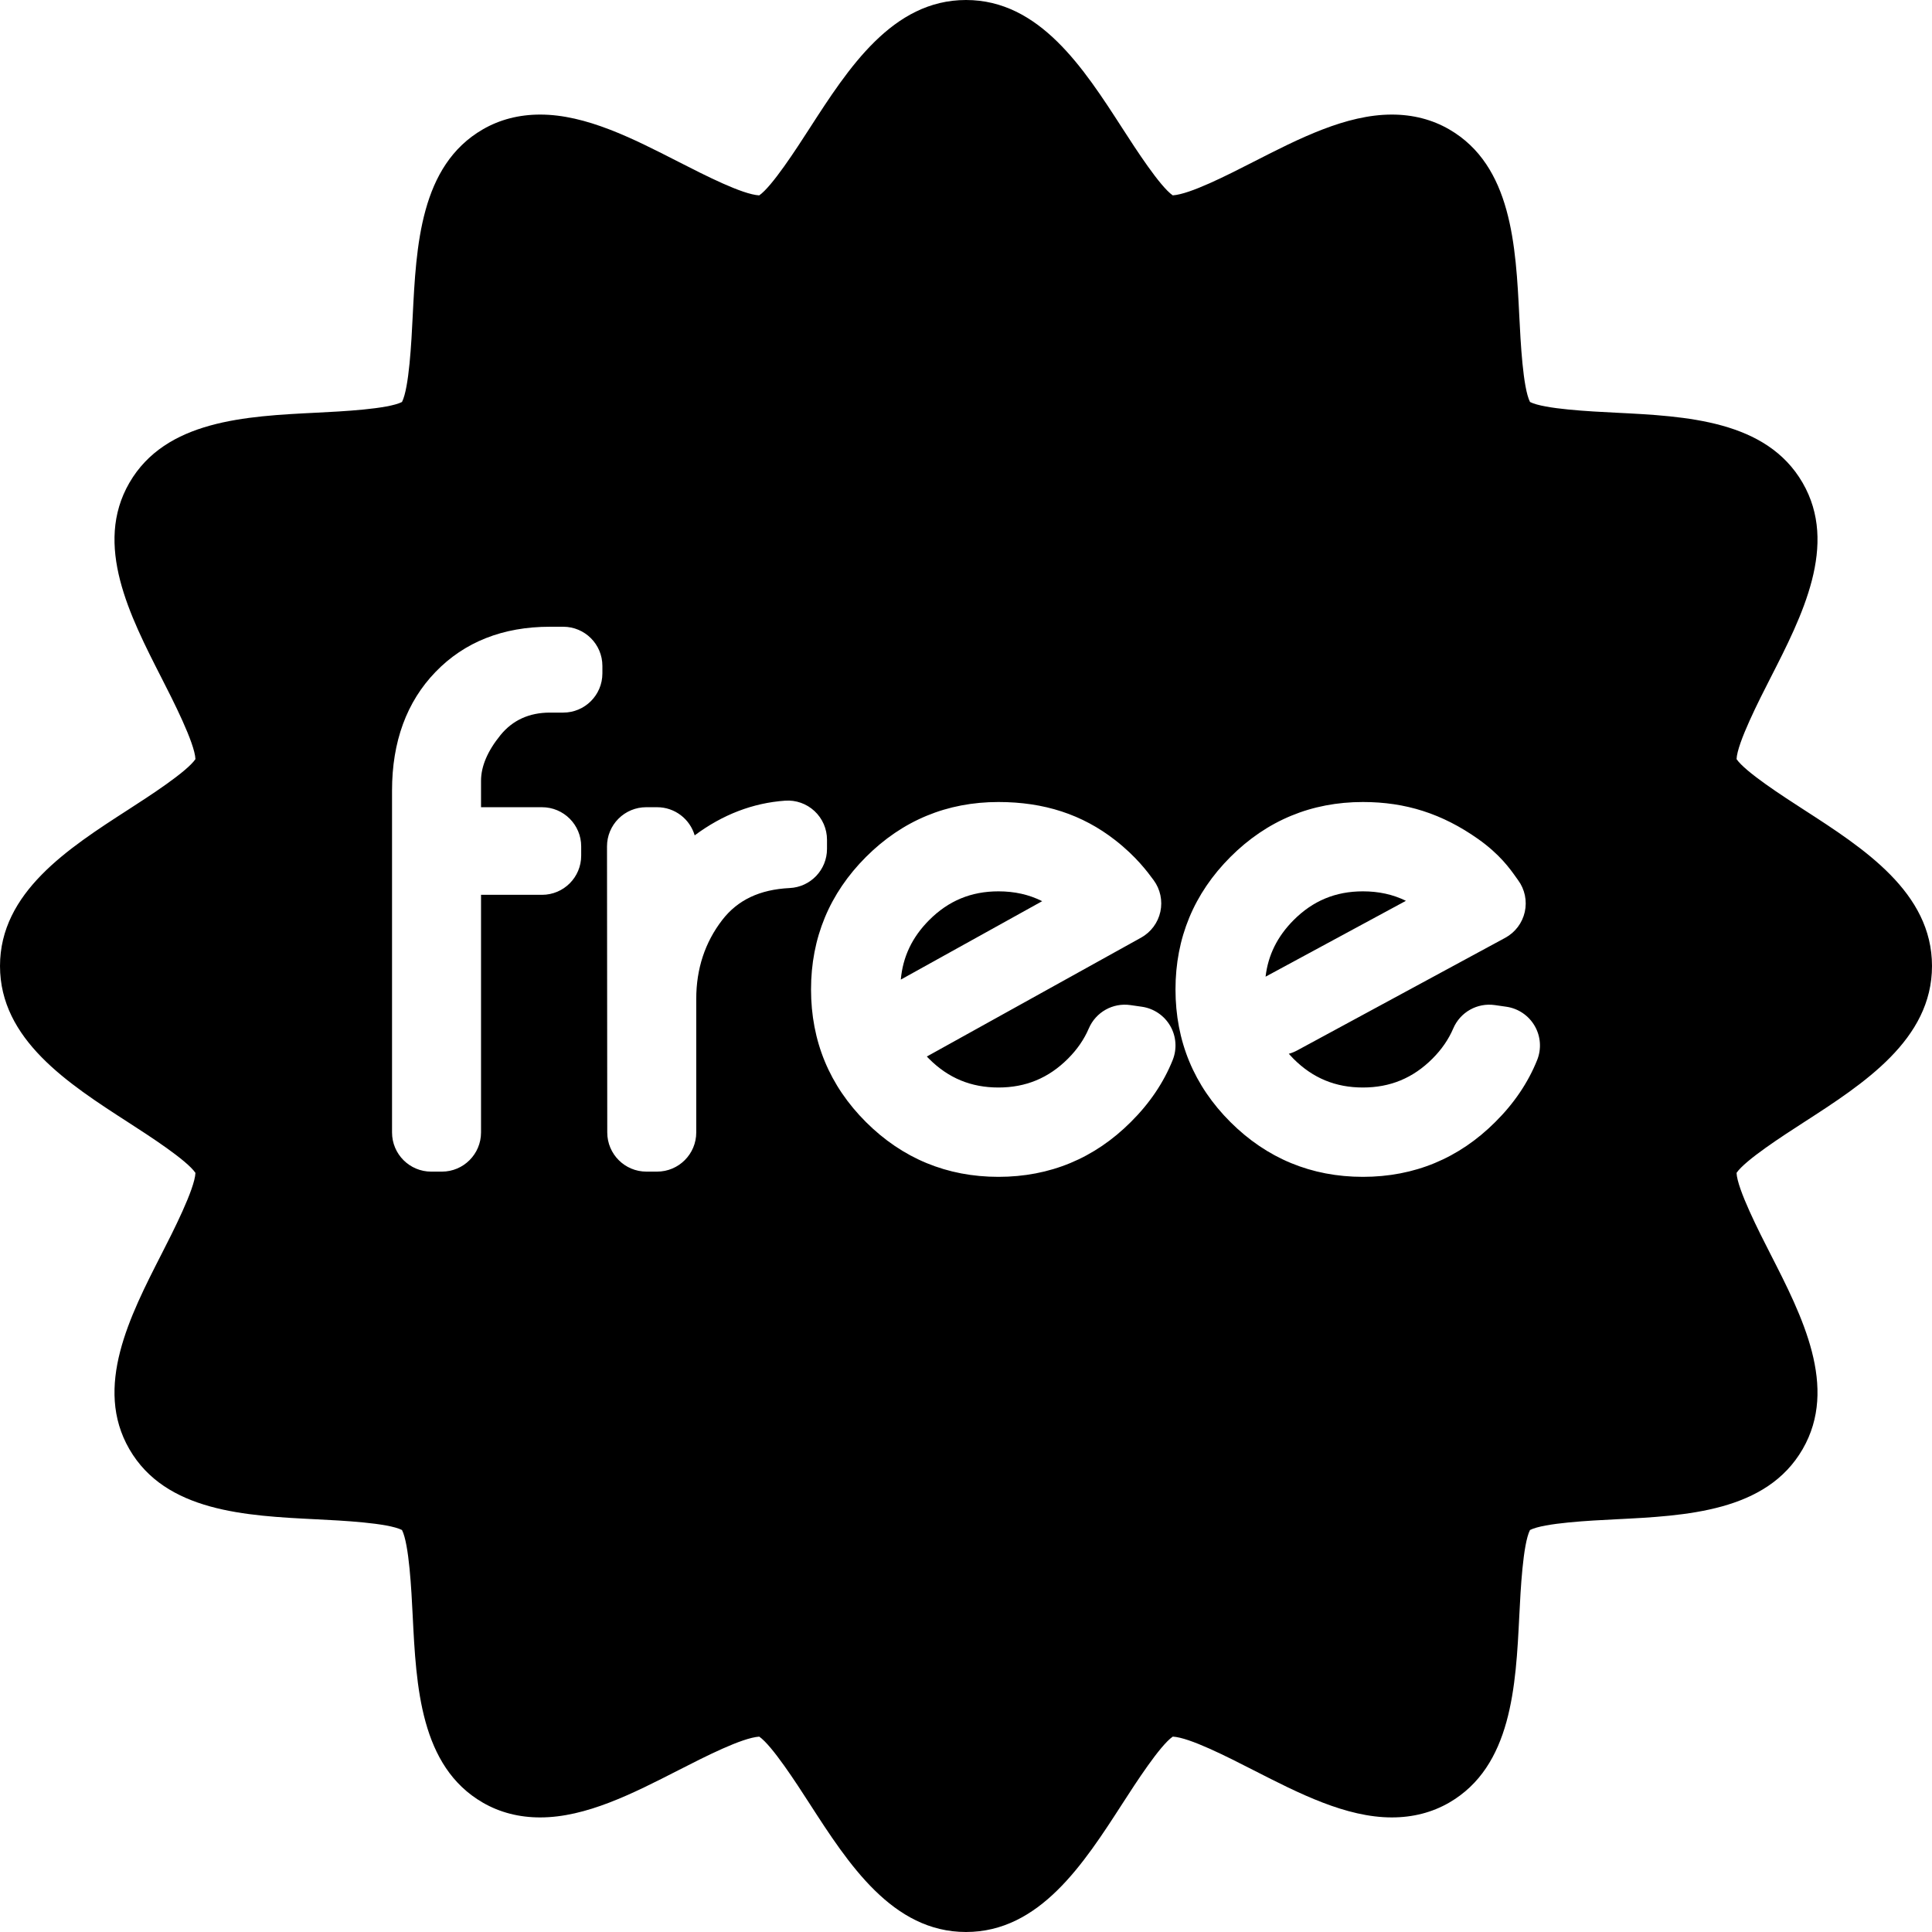
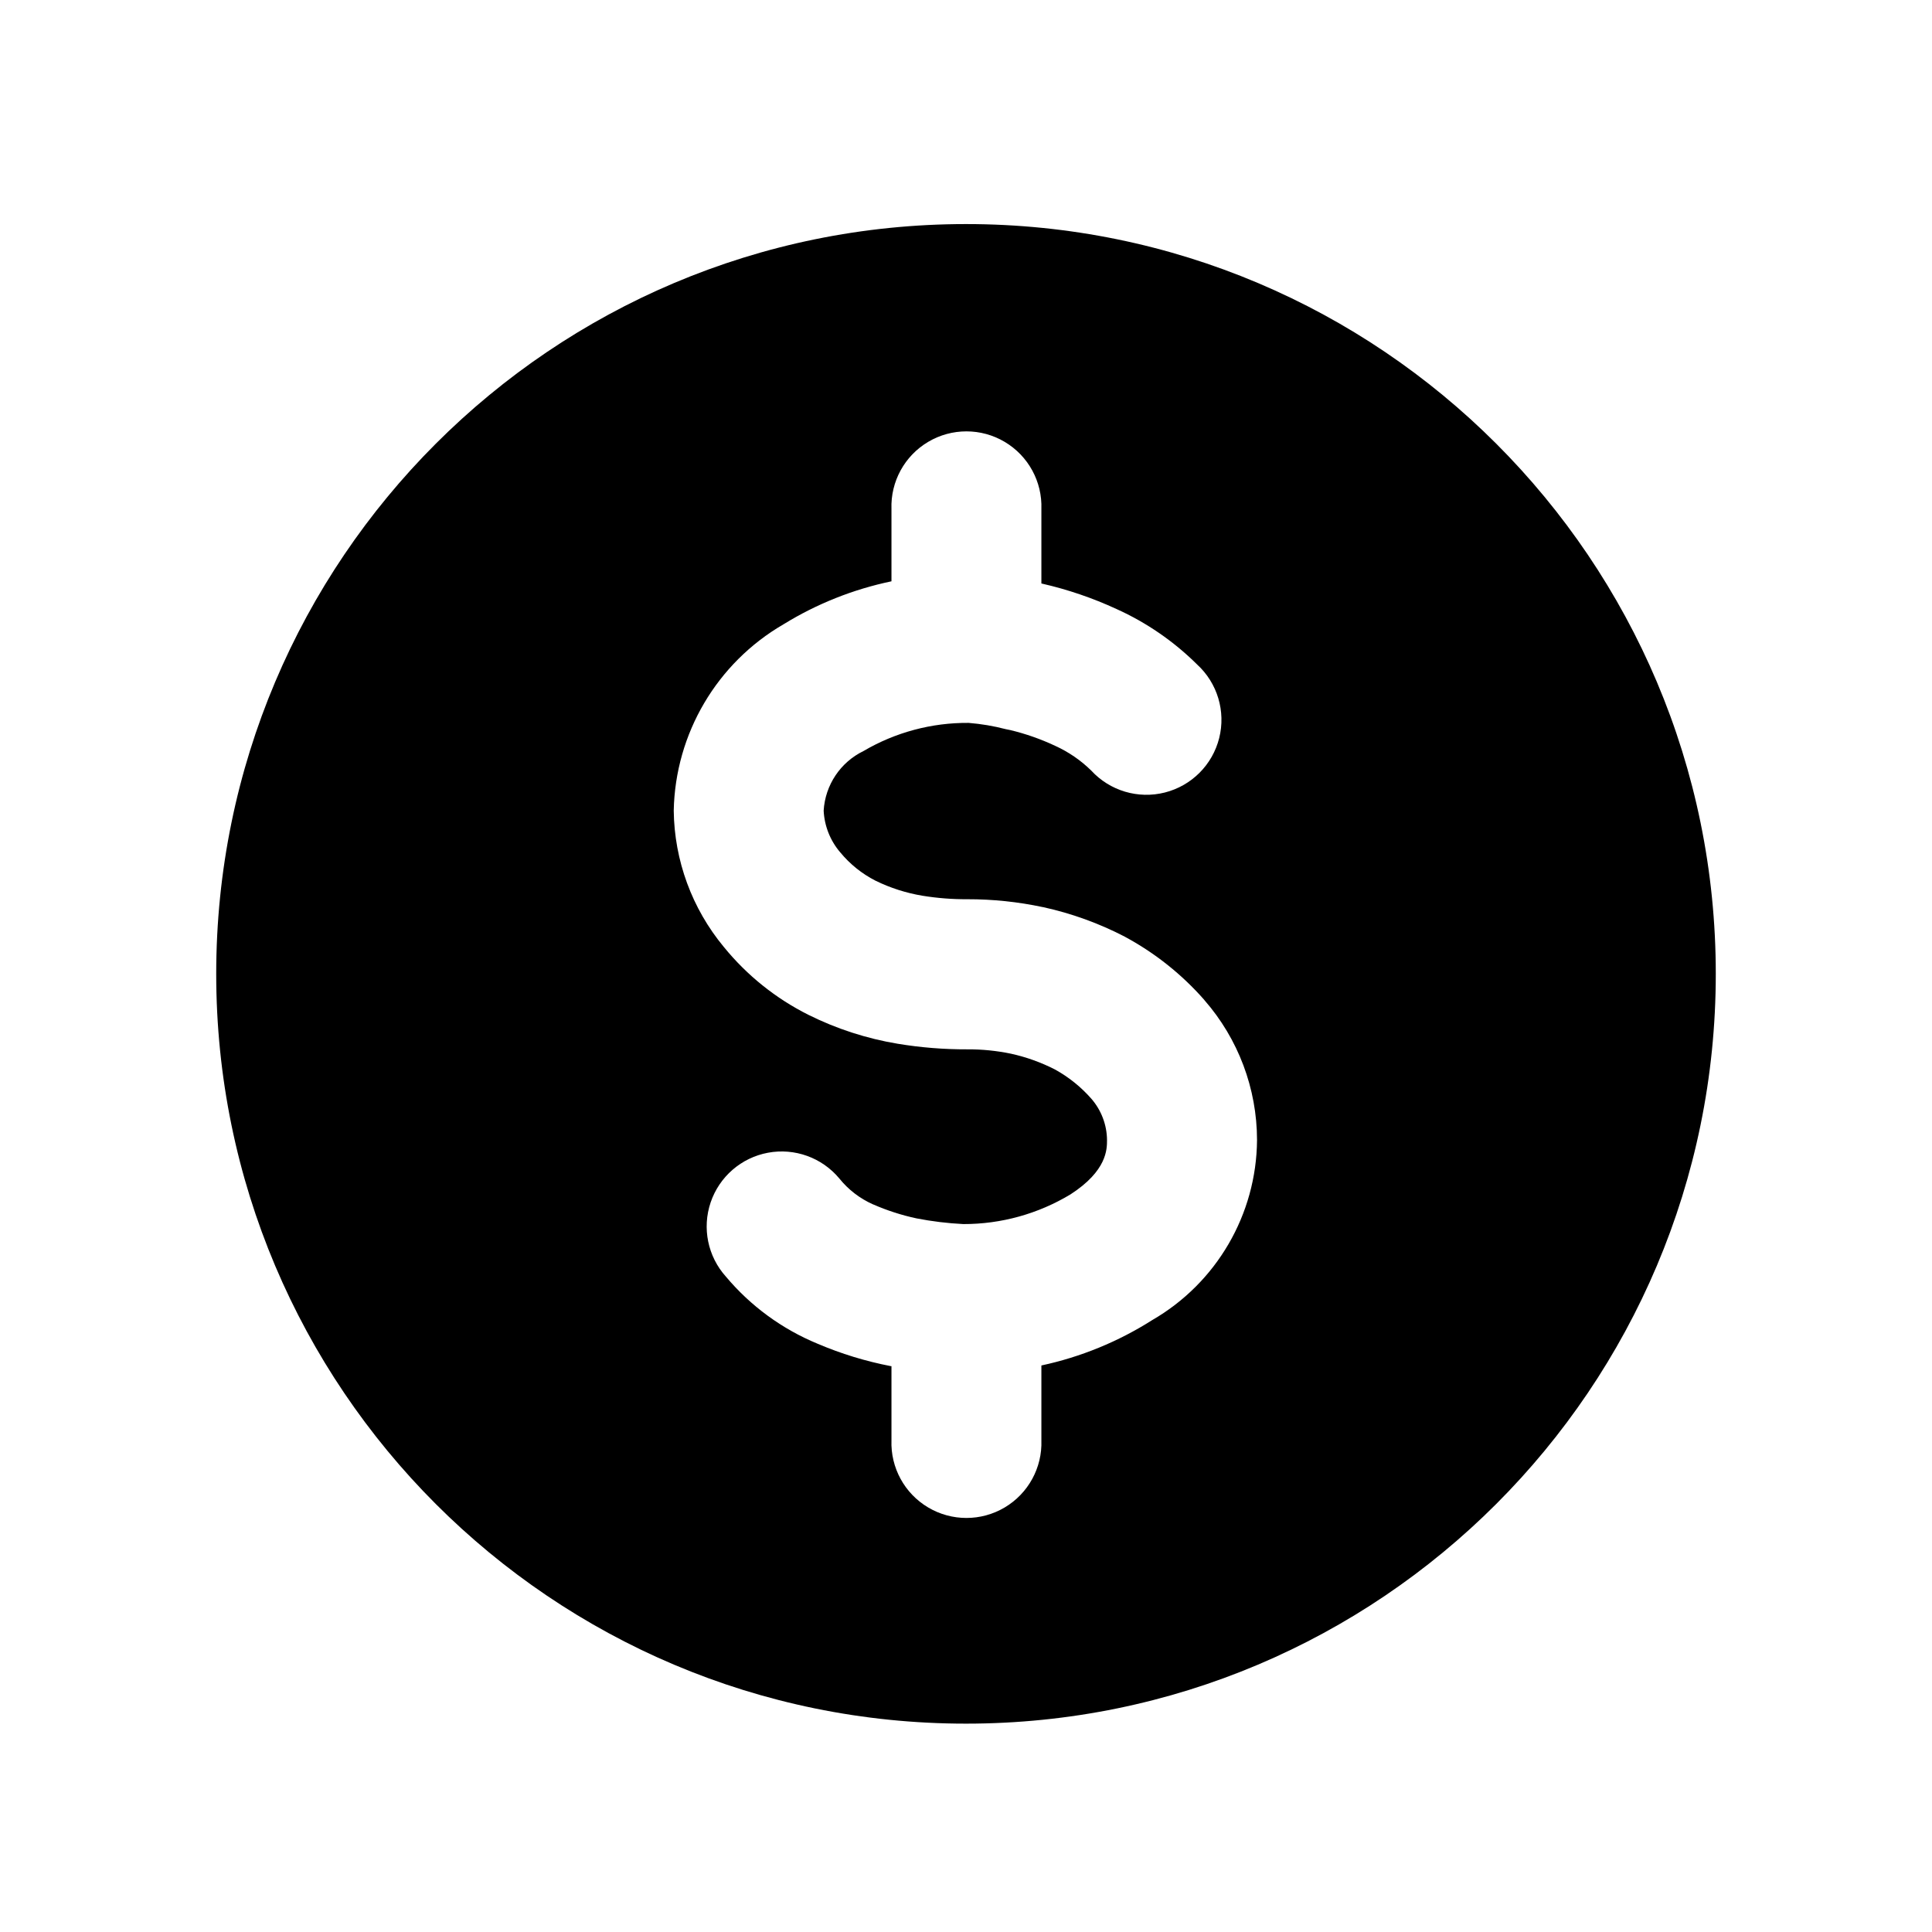
- <svg xmlns="http://www.w3.org/2000/svg" fill="#000000" version="1.1" id="Capa_1" width="800px" height="800px" viewBox="0 0 458.089 458.089" xml:space="preserve">
-   <g>
-     <g>
-       <path d="M236.738,211.342c-6.487,0-11.866,2.237-16.446,6.838c-4.017,4.04-6.223,8.668-6.706,14.09l33.521-18.596    C243.994,212.11,240.566,211.342,236.738,211.342z" />
-       <path d="M323.155,211.342c-6.488,0-11.867,2.237-16.447,6.838c-3.844,3.867-6.031,8.273-6.634,13.397l33.278-17.988    C330.284,212.082,326.913,211.342,323.155,211.342z" />
-       <path d="M427.666,266.123c14.26-9.203,30.422-19.635,30.422-37.079c0-17.445-16.162-27.875-30.422-37.079    c-4.9-3.163-13.85-8.94-15.918-11.971c0.156-3.817,5.426-14.132,8.008-19.189c7.576-14.827,16.16-31.631,7.66-46.324    c-8.592-14.85-27.598-15.796-44.365-16.632c-5.99-0.298-16.947-0.844-20.276-2.536c-1.691-3.33-2.236-14.286-2.535-20.277    c-0.836-16.768-1.783-35.772-16.633-44.364c-4.021-2.326-8.595-3.506-13.593-3.506c-10.879,0-21.987,5.676-32.731,11.165    c-6.404,3.271-15.101,7.714-19.218,7.99c-3.037-2.104-8.789-11.014-11.94-15.899C256.92,16.162,246.488,0,229.045,0    c-17.445,0-27.877,16.162-37.08,30.421c-3.156,4.891-8.916,13.814-11.951,15.906c-4.014-0.233-12.77-4.707-19.209-7.996    c-10.742-5.489-21.852-11.165-32.73-11.165c-4.998,0-9.572,1.18-13.592,3.506c-14.85,8.591-15.797,27.596-16.633,44.364    c-0.297,5.992-0.844,16.948-2.535,20.278c-3.33,1.691-14.285,2.237-20.277,2.536c-16.768,0.835-35.771,1.782-44.363,16.631    c-8.502,14.693,0.084,31.498,7.658,46.325c2.582,5.056,7.854,15.372,8.008,19.189c-2.066,3.031-11.018,8.808-15.918,11.971    c-14.26,9.203-30.422,19.634-30.422,37.079c0,17.445,16.162,27.875,30.422,37.079c4.9,3.163,13.852,8.94,15.918,11.971    c-0.154,3.817-5.426,14.134-8.008,19.189c-7.576,14.825-16.16,31.63-7.66,46.323c8.592,14.85,27.598,15.795,44.365,16.631    c5.99,0.299,16.947,0.845,20.277,2.537c1.691,3.33,2.236,14.285,2.535,20.277c0.836,16.768,1.781,35.772,16.633,44.364    c4.02,2.327,8.594,3.506,13.592,3.506c10.879-0.001,21.988-5.676,32.73-11.165c6.404-3.271,15.1-7.714,19.217-7.99    c3.039,2.104,8.791,11.015,11.943,15.9c9.203,14.259,19.635,30.421,37.08,30.421c17.442,0,27.875-16.162,37.078-30.421    c3.155-4.891,8.916-13.814,11.95-15.906c4.015,0.233,12.771,4.707,19.212,7.996c10.742,5.488,21.852,11.164,32.729,11.164    c4.998,0,9.57-1.18,13.593-3.506c14.85-8.592,15.795-27.596,16.631-44.364c0.299-5.991,0.844-16.946,2.535-20.276    c3.329-1.691,14.284-2.237,20.276-2.537c16.769-0.834,35.773-1.781,44.365-16.631c8.5-14.693-0.084-31.498-7.66-46.324    c-2.582-5.057-7.852-15.373-8.008-19.189C413.815,275.062,422.765,269.286,427.666,266.123z M142.831,159.675    c0,5.129-4.159,9.287-9.287,9.287h-3.16c-4.897,0-8.842,1.8-11.727,5.349c-3.054,3.76-4.602,7.399-4.602,10.815v6.27h14.461    c5.129,0,9.287,4.158,9.287,9.288v2.197c0,5.129-4.158,9.287-9.287,9.287h-14.461v56.344c0,5.131-4.16,9.288-9.288,9.288h-2.526    c-5.129,0-9.287-4.157-9.287-9.288v-81.076c0-11.574,3.468-21.033,10.31-28.113c6.865-7.111,15.991-10.718,27.12-10.718h3.16    c5.128,0,9.287,4.158,9.287,9.287V159.675L142.831,159.675z M187.252,210.56c-7.096,0.346-12.326,2.816-15.986,7.551    c-4.102,5.304-6.181,11.6-6.181,18.711v31.688c0,5.13-4.159,9.288-9.287,9.288h-2.526c-5.127,0-9.283-4.152-9.287-9.279    l-0.06-67.828c-0.002-2.465,0.975-4.829,2.718-6.572c1.741-1.744,4.104-2.724,6.569-2.724h2.586c4.222,0,7.786,2.817,8.915,6.676    c6.612-4.924,13.797-7.686,21.432-8.225c2.574-0.19,5.101,0.713,6.987,2.469c1.885,1.757,2.955,4.218,2.955,6.794v2.173    C196.087,206.237,192.201,210.318,187.252,210.56z M278.049,251.352c-2.141,5.336-5.481,10.277-9.928,14.686    c-8.615,8.615-19.183,12.999-31.384,12.999c-12.196,0-22.763-4.367-31.405-12.982c-8.646-8.618-13.031-19.202-13.031-31.457    c0-12.199,4.383-22.767,13.027-31.411c8.645-8.645,19.213-13.026,31.409-13.026c10.812,0,19.856,2.949,27.648,9.017    c5.014,3.904,7.701,7.551,9.146,9.511c1.585,2.149,2.167,4.878,1.598,7.487c-0.568,2.609-2.232,4.848-4.568,6.144l-50.803,28.187    c0.173,0.184,0.35,0.365,0.529,0.545c4.577,4.577,9.958,6.803,16.449,6.803c6.494,0,11.89-2.238,16.494-6.844    c2.17-2.169,3.828-4.576,4.929-7.154c1.651-3.869,5.692-6.145,9.862-5.545l2.728,0.392c2.819,0.405,5.299,2.083,6.724,4.551    C278.898,245.72,279.111,248.705,278.049,251.352z M364.465,251.352c-2.141,5.336-5.48,10.277-9.928,14.686    c-8.615,8.615-19.184,12.999-31.383,12.999c-12.197,0-22.765-4.367-31.406-12.982c-8.646-8.618-13.031-19.202-13.031-31.457    c0-12.199,4.383-22.767,13.027-31.411c8.645-8.645,19.213-13.026,31.41-13.026c10.149,0,18.823,2.781,27.295,8.754    c5.131,3.618,7.56,7.044,9.011,9.093l0.488,0.68c1.595,2.164,2.173,4.912,1.587,7.534c-0.586,2.624-2.279,4.864-4.644,6.143    l-49.344,26.705c-0.637,0.345-1.297,0.605-1.966,0.791c0.355,0.402,0.729,0.801,1.121,1.191c4.577,4.577,9.958,6.803,16.45,6.803    c6.493,0,11.889-2.238,16.493-6.844c2.171-2.169,3.828-4.576,4.929-7.154c1.651-3.869,5.684-6.145,9.861-5.545l2.729,0.392    c2.82,0.405,5.299,2.083,6.723,4.551C365.315,245.72,365.528,248.705,364.465,251.352z" />
-     </g>
+ <svg xmlns="http://www.w3.org/2000/svg" fill="#000000" width="64px" height="64px" viewBox="-1.7 0 20.4 20.4" class="cf-icon-svg">
+   <g id="SVGRepo_bgCarrier" stroke-width="0" />
+   <g id="SVGRepo_tracerCarrier" stroke-linecap="round" stroke-linejoin="round" />
+   <g id="SVGRepo_iconCarrier">
+     <path d="M16.417 10.283A7.917 7.917 0 1 1 8.5 2.366a7.916 7.916 0 0 1 7.917 7.917zm-4.844 1.754a2.249 2.249 0 0 0-.556-1.477l-.001-.002a3.02 3.02 0 0 0-.835-.665l-.003-.002a3.498 3.498 0 0 0-.866-.313H9.31a3.78 3.78 0 0 0-.795-.083 2.849 2.849 0 0 1-.475-.037 1.8 1.8 0 0 1-.494-.158l-.002-.001a1.17 1.17 0 0 1-.371-.298L7.172 9a.733.733 0 0 1-.175-.44.749.749 0 0 1 .421-.63 2.157 2.157 0 0 1 1.11-.297 2.283 2.283 0 0 1 .391.066l.049.01a2.479 2.479 0 0 1 .473.166 1.33 1.33 0 0 1 .381.261.792.792 0 1 0 1.118-1.12 2.902 2.902 0 0 0-.85-.585 3.996 3.996 0 0 0-.785-.268h-.001l-.008-.002v-.786a.792.792 0 1 0-1.583 0v.763a3.557 3.557 0 0 0-1.14.454 2.328 2.328 0 0 0-1.159 1.967 2.296 2.296 0 0 0 .529 1.44 2.724 2.724 0 0 0 .894.717 3.342 3.342 0 0 0 .942.305 4.398 4.398 0 0 0 .736.059 2.202 2.202 0 0 1 .46.046 1.927 1.927 0 0 1 .467.168 1.431 1.431 0 0 1 .382.308.674.674 0 0 1 .165.436c0 .097 0 .324-.385.573a2.182 2.182 0 0 1-1.132.314 3.515 3.515 0 0 1-.494-.06 2.381 2.381 0 0 1-.459-.148h-.001a.953.953 0 0 1-.356-.274.792.792 0 1 0-1.197 1.037 2.516 2.516 0 0 0 .967.708 3.799 3.799 0 0 0 .774.237h.007v.783a.792.792 0 1 0 1.583 0v-.79a3.581 3.581 0 0 0 1.17-.479 2.215 2.215 0 0 0 1.107-1.9z" />
  </g>
</svg>
